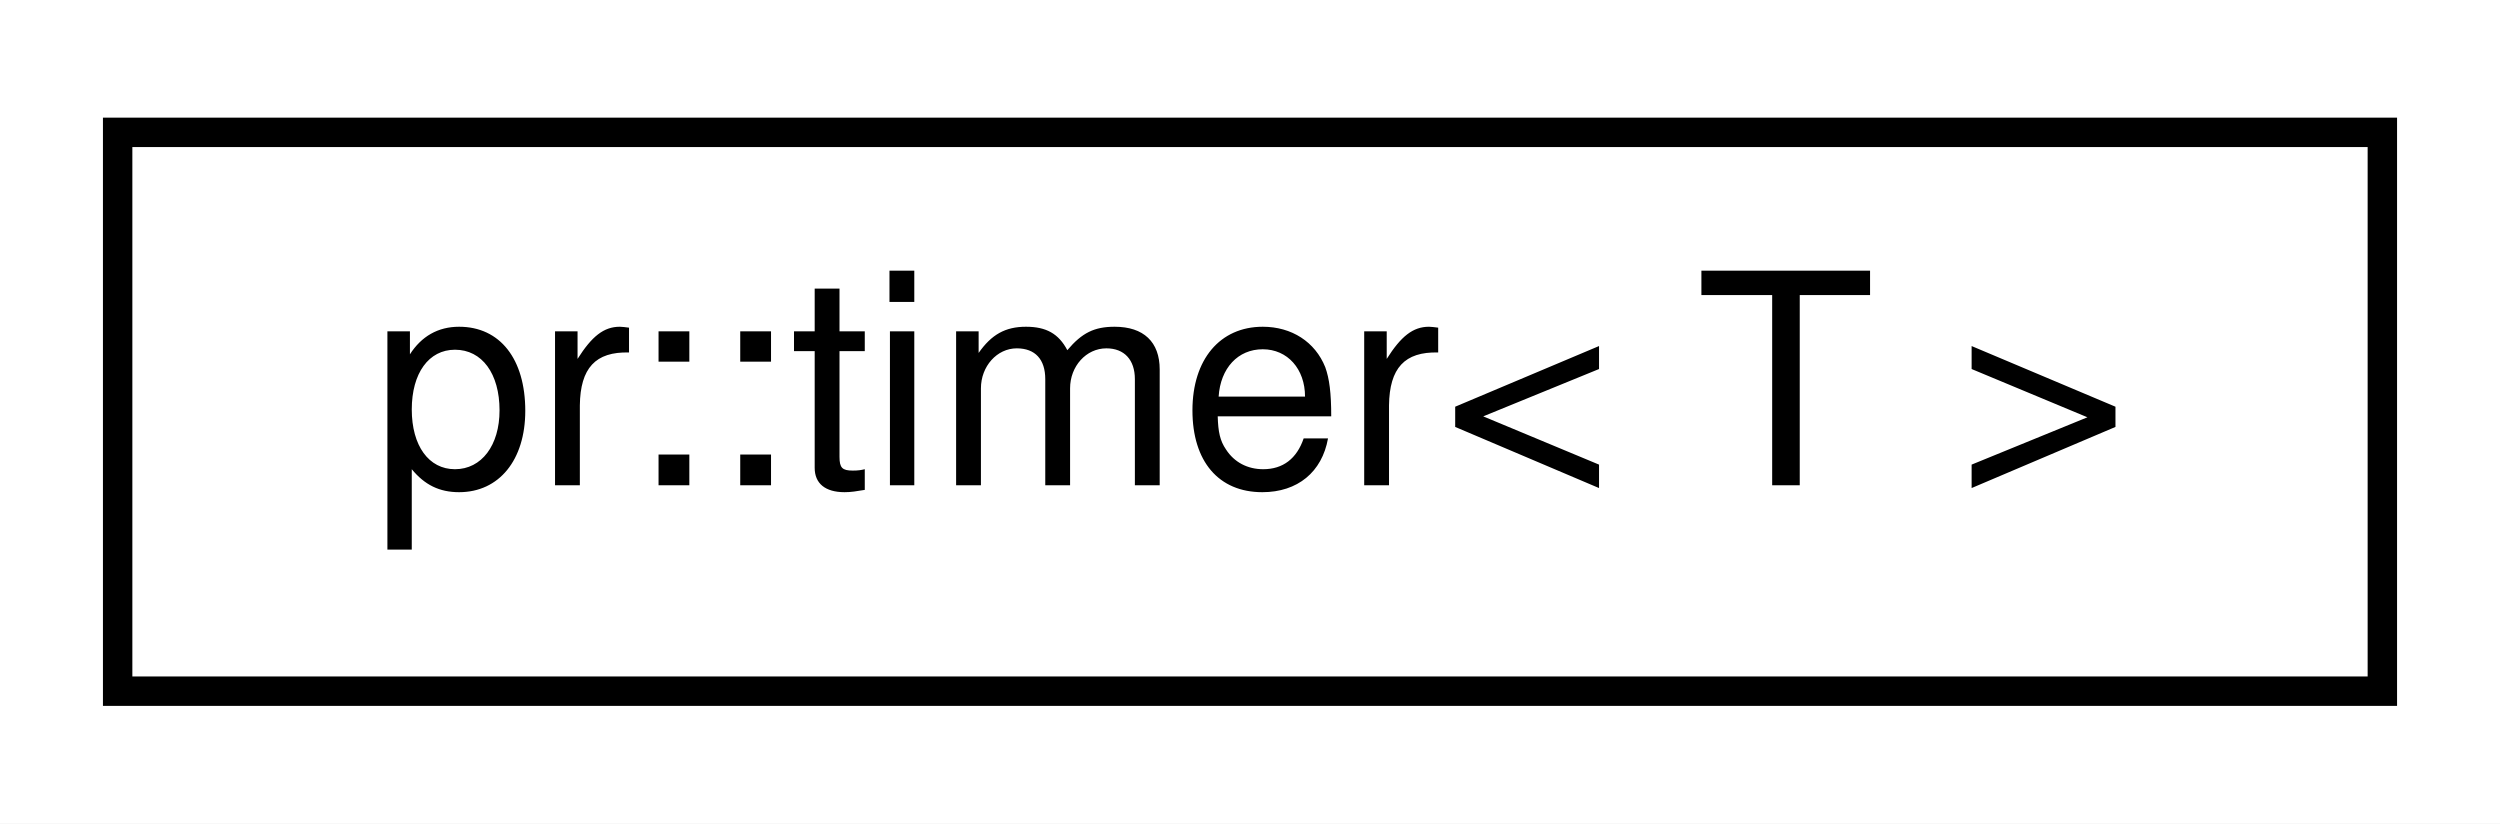
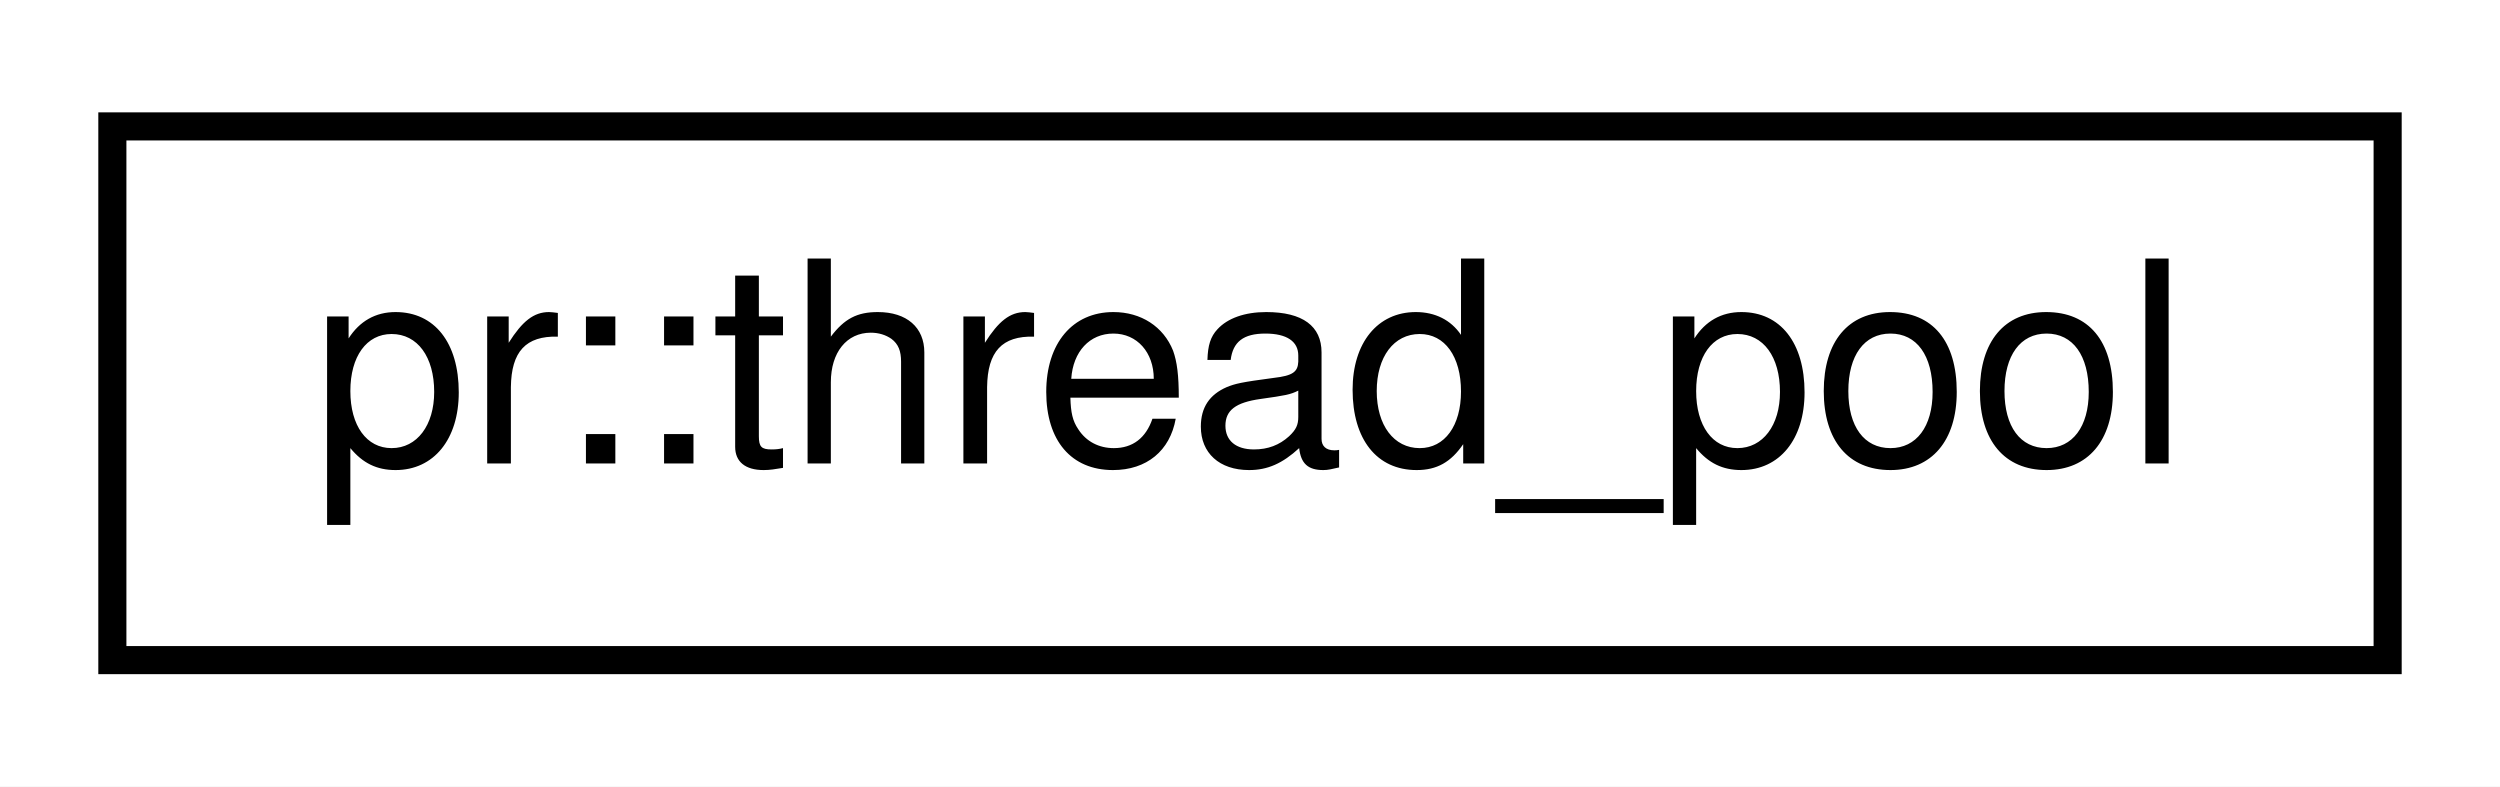
- <svg xmlns="http://www.w3.org/2000/svg" xmlns:xlink="http://www.w3.org/1999/xlink" width="85pt" height="28pt" viewBox="0.00 0.00 85.00 28.00">
+ <svg xmlns="http://www.w3.org/2000/svg" xmlns:xlink="http://www.w3.org/1999/xlink" width="89pt" height="28pt" viewBox="0.00 0.00 89.00 28.00">
  <g id="graph0" class="graph" transform="scale(1 1) rotate(0) translate(4 24)">
-     <polygon fill="#ffffff" stroke="transparent" points="-4,4 -4,-24 81,-24 81,4 -4,4" />
+     <polygon fill="#ffffff" stroke="transparent" points="-4,4 -4,-24 85,-24 85,4 -4,4" />
    <g id="node1" class="node">
      <g id="a_node1">
-         <a xlink:href="classpr_1_1timer.html" target="_top" xlink:title="Timer. ">
-           <polygon fill="#ffffff" stroke="#000000" points="0,-.5 0,-19.5 77,-19.5 77,-.5 0,-.5" />
-           <text text-anchor="middle" x="38.5" y="-7.5" font-family="Helvetica,sans-Serif" font-size="10.00" fill="#000000">pr::timer&lt; T &gt;</text>
+         <a xlink:href="classpr_1_1thread__pool.html" target="_top" xlink:title="Thread pool. ">
+           <polygon fill="#ffffff" stroke="#000000" points="0,-.5 0,-19.5 81,-19.5 81,-.5 0,-.5" />
+           <text text-anchor="middle" x="40.5" y="-7.5" font-family="Helvetica,sans-Serif" font-size="10.00" fill="#000000">pr::thread_pool</text>
        </a>
      </g>
    </g>
  </g>
</svg>
